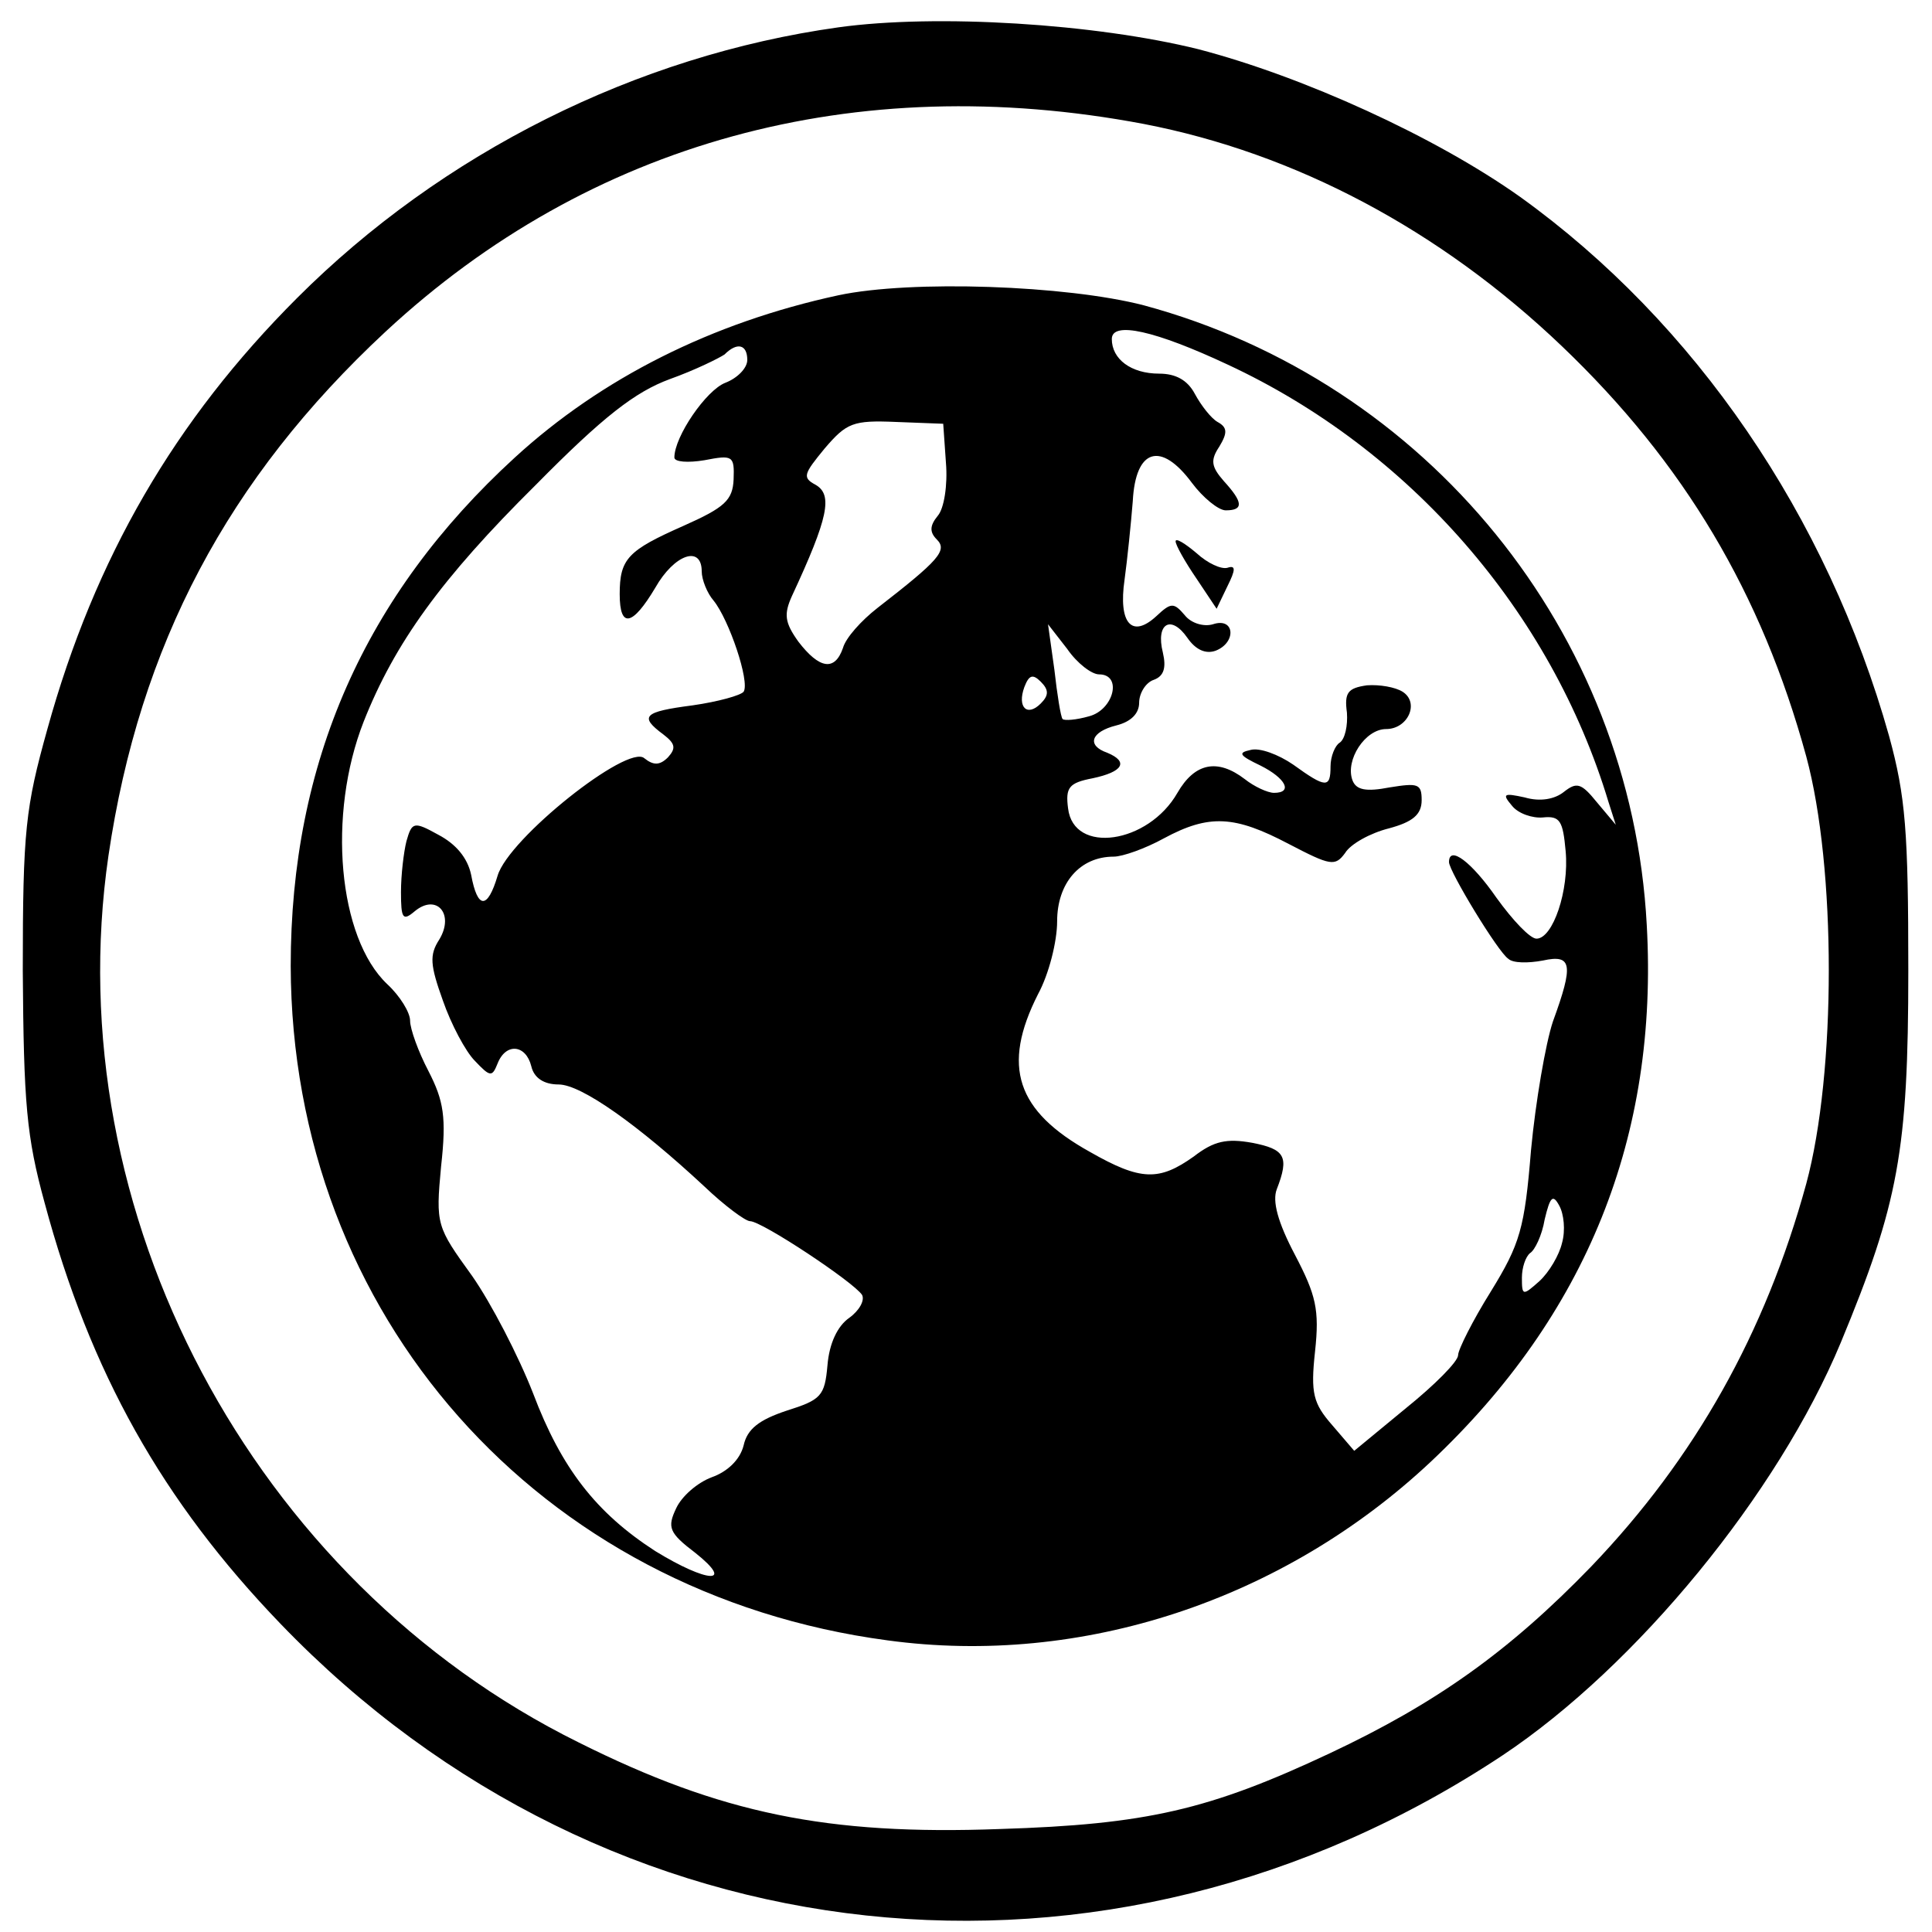
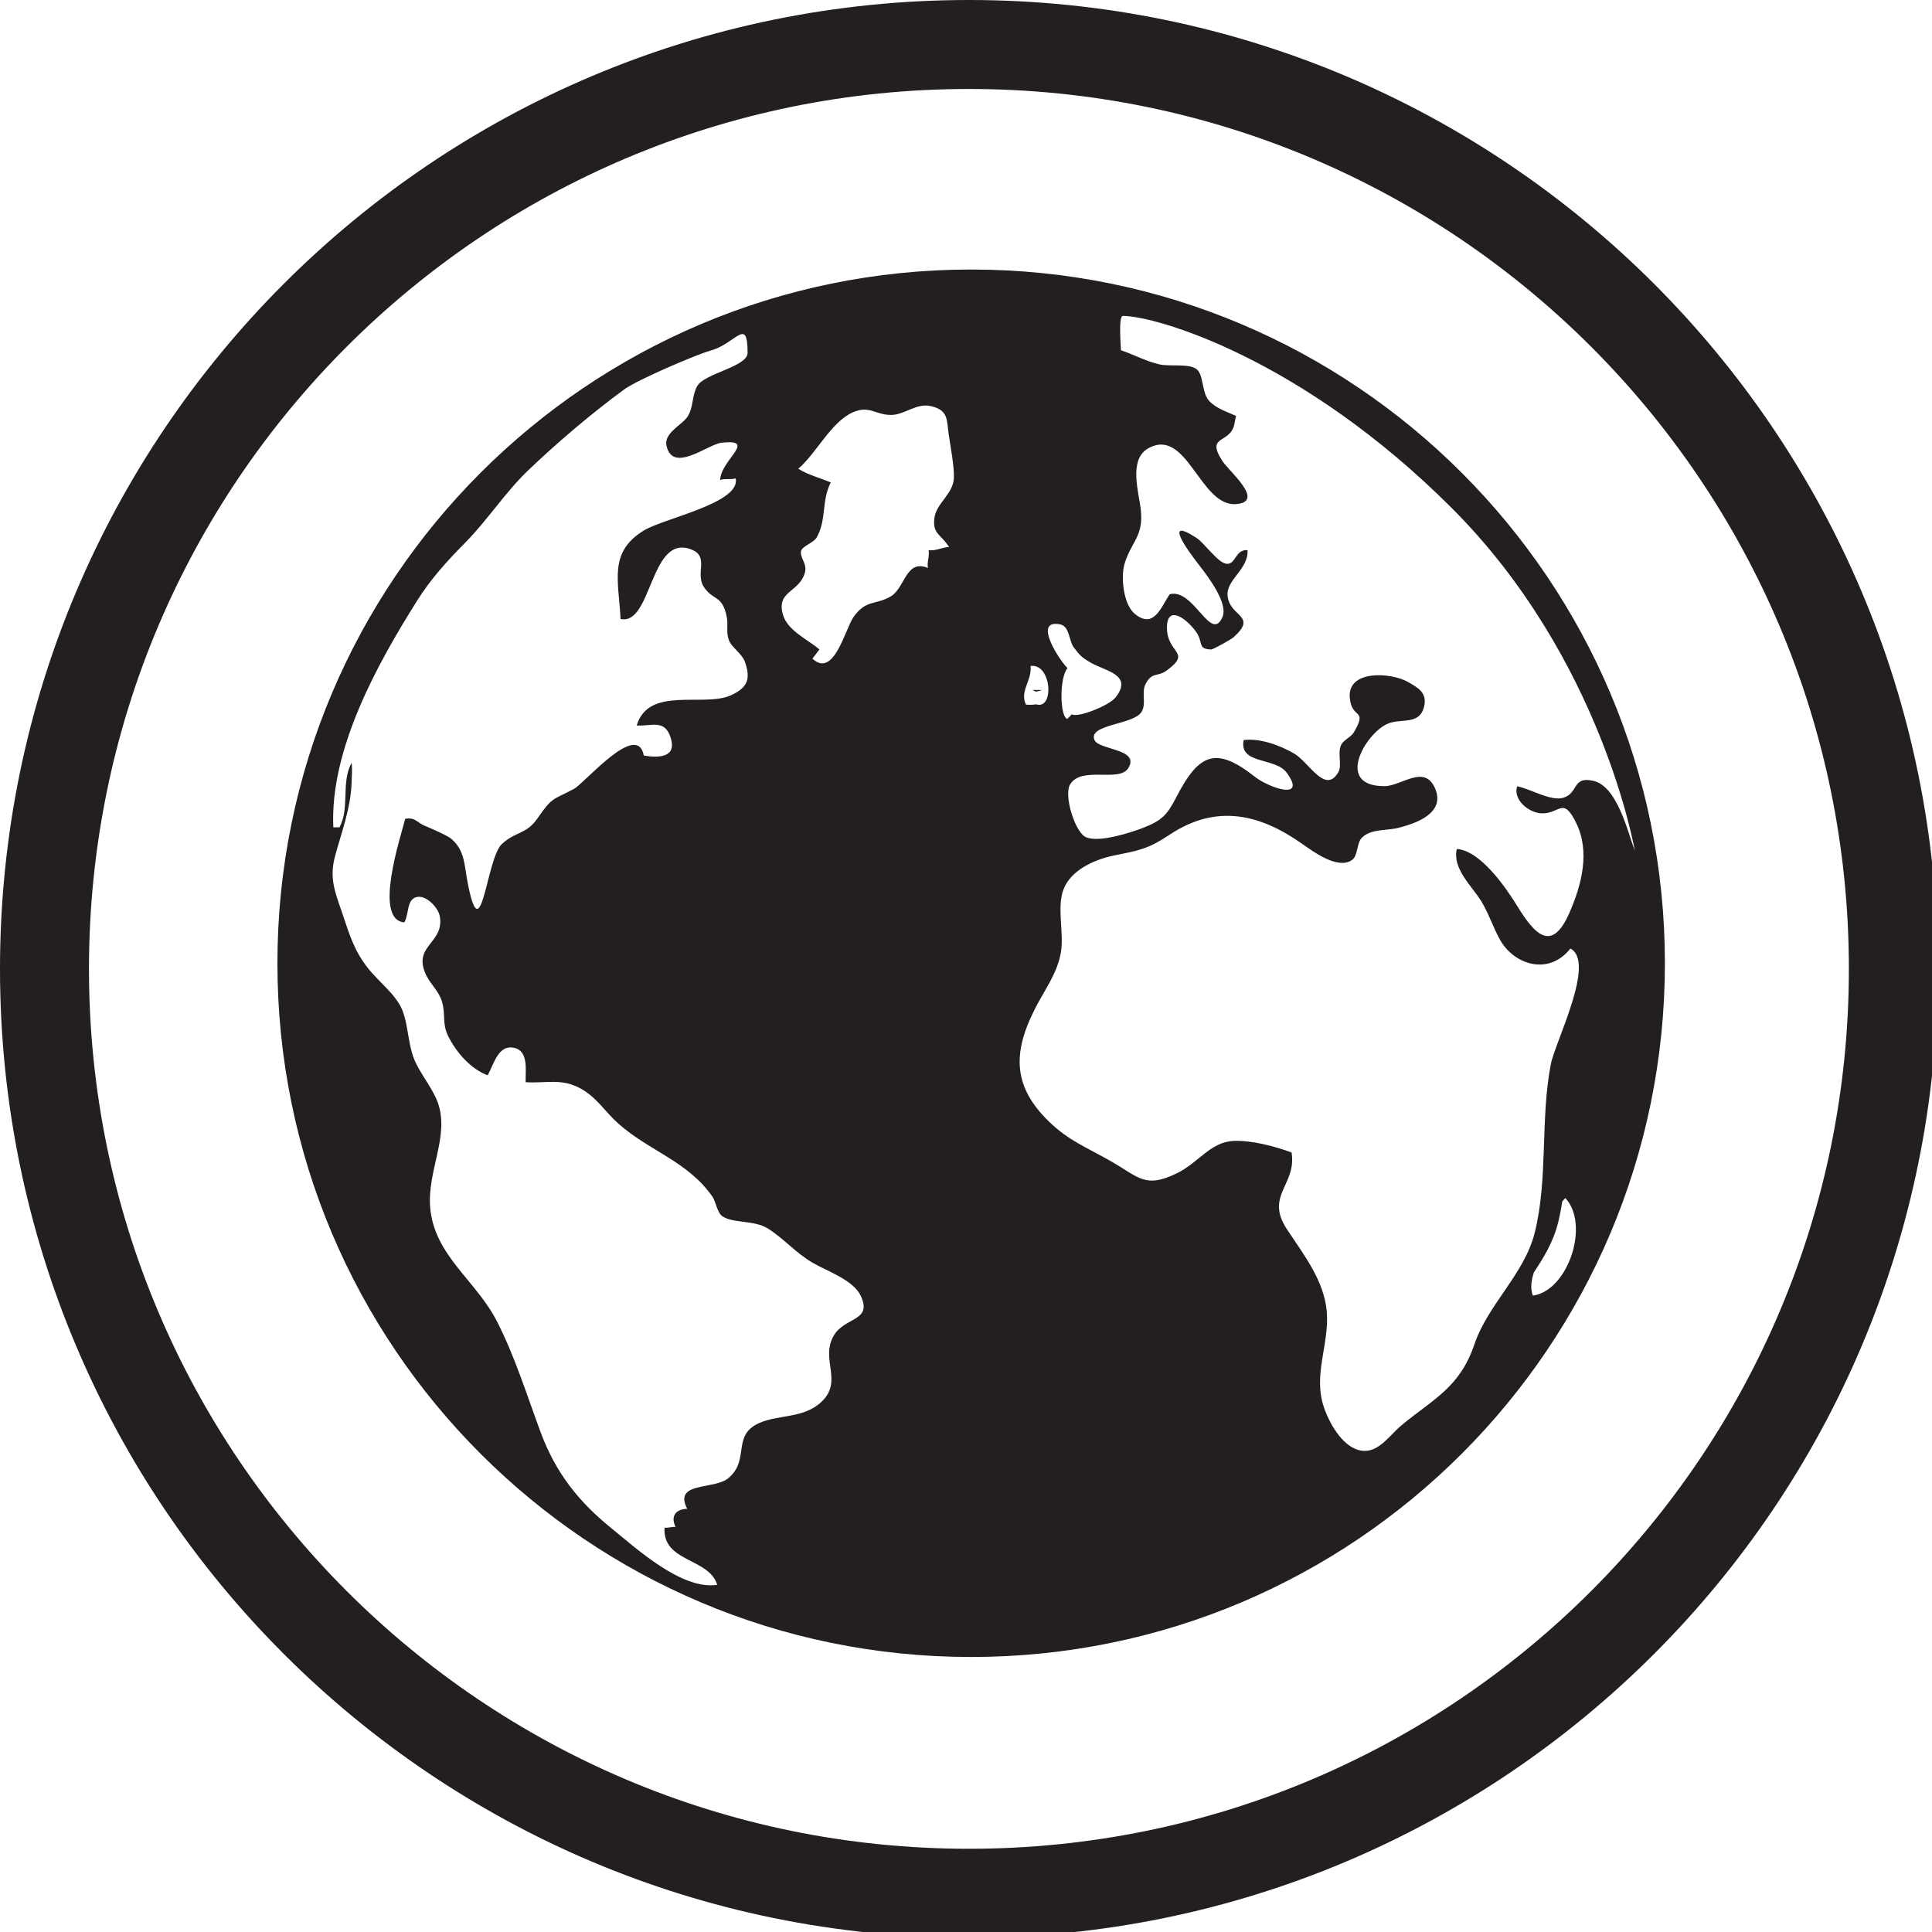
- <svg xmlns="http://www.w3.org/2000/svg" version="1.0" width="212pt" height="212pt" viewBox="0 0 212 212" preserveAspectRatio="xMidYMid meet">
-   <g transform="translate(0,212) scale(0.1,-0.1)" fill="#000000" stroke="none">
-     <path d="M920 2090 c-222 -31 -435 -138 -594 -297 -134 -134 -222 -285 -274 -473 -24 -86 -27 -111 -27 -265 1 -146 4 -182 24 -255 50 -186 129 -327 259 -462 359 -373 907 -432 1341 -144 147 98 302 287 371 453 63 152 74 210 74 408 0 153 -3 191 -21 257 -68 242 -213 454 -405 592 -93 66 -238 132 -353 162 -113 28 -287 39 -395 24z m335 -106 c166 -32 325 -116 459 -244 134 -128 219 -271 268 -450 33 -122 33 -347 0 -469 -45 -164 -122 -301 -236 -420 -90 -93 -170 -150 -287 -205 -132 -62 -201 -78 -362 -83 -189 -7 -306 17 -462 95 -358 177 -573 582 -516 973 34 231 131 414 304 575 224 208 515 288 832 228z" />
-     <path d="M920 1796 c-139 -30 -260 -91 -355 -178 -165 -151 -246 -335 -246 -558 1 -383 272 -689 655 -740 213 -29 434 44 596 196 171 161 250 357 237 589 -17 321 -241 596 -552 680 -85 22 -255 28 -335 11z m427 -76 c200 -93 355 -271 418 -480 l8 -25 -21 25 c-17 21 -22 22 -36 11 -10 -8 -26 -11 -43 -6 -23 5 -25 4 -14 -9 7 -9 23 -14 34 -13 19 2 22 -4 25 -37 4 -43 -14 -96 -32 -96 -7 0 -26 20 -44 45 -27 39 -52 58 -52 39 0 -10 54 -99 65 -106 5 -5 22 -5 38 -2 32 7 34 -4 11 -67 -8 -24 -19 -88 -24 -141 -7 -86 -12 -103 -44 -155 -20 -32 -36 -64 -36 -70 0 -7 -26 -33 -57 -58 l-57 -47 -24 28 c-21 24 -24 35 -19 81 5 46 1 62 -22 106 -19 36 -25 59 -20 72 14 36 9 44 -27 51 -28 5 -42 2 -64 -15 -38 -27 -58 -27 -114 5 -81 45 -97 94 -57 173 12 22 21 58 21 80 0 42 25 71 62 71 10 0 35 9 55 20 50 27 78 25 137 -6 46 -24 51 -25 62 -10 6 10 28 22 48 27 26 7 36 15 36 31 0 18 -4 19 -35 14 -26 -5 -37 -3 -41 8 -8 22 14 56 37 56 24 0 37 29 18 41 -8 5 -25 8 -39 7 -21 -3 -25 -8 -22 -30 1 -14 -2 -29 -8 -33 -5 -3 -10 -15 -10 -26 0 -24 -5 -24 -41 2 -16 11 -37 19 -47 16 -14 -3 -12 -6 11 -17 28 -14 36 -30 15 -30 -7 0 -22 7 -32 15 -30 23 -55 18 -74 -15 -32 -56 -114 -68 -120 -17 -3 23 1 28 27 33 33 7 40 18 16 28 -23 8 -18 23 10 30 16 4 25 13 25 25 0 10 7 22 16 25 11 4 14 13 10 30 -8 32 9 42 27 16 9 -13 20 -18 31 -14 23 9 21 37 -3 29 -10 -3 -24 1 -31 10 -12 14 -15 14 -31 -1 -27 -25 -42 -8 -35 40 3 22 7 61 9 86 3 58 31 66 65 20 12 -16 29 -30 37 -30 20 0 19 9 -2 32 -14 16 -15 23 -5 38 9 15 9 21 -2 27 -7 4 -18 18 -25 31 -8 15 -21 22 -39 22 -31 0 -52 16 -52 38 0 20 48 9 127 -28z m-527 5 c0 -9 -11 -20 -24 -25 -21 -8 -56 -59 -56 -82 0 -5 15 -6 33 -3 31 6 33 5 32 -21 -1 -23 -10 -31 -55 -51 -61 -27 -70 -36 -70 -75 0 -38 14 -35 39 7 21 37 51 47 51 18 0 -9 6 -24 13 -32 17 -21 40 -89 33 -100 -3 -4 -28 -11 -56 -15 -54 -7 -59 -12 -32 -32 13 -10 14 -15 5 -25 -9 -9 -16 -9 -26 -1 -18 16 -149 -88 -161 -129 -11 -37 -22 -37 -29 1 -4 19 -17 34 -36 44 -27 15 -29 14 -35 -7 -3 -12 -6 -37 -6 -56 0 -29 2 -32 15 -21 24 20 44 -3 27 -31 -11 -17 -10 -28 4 -67 9 -26 25 -56 35 -66 17 -18 19 -18 25 -3 9 23 31 21 37 -3 3 -13 14 -20 30 -20 25 0 88 -45 160 -112 22 -21 45 -38 50 -38 13 0 114 -67 123 -81 3 -6 -3 -17 -14 -25 -13 -9 -22 -28 -24 -52 -3 -34 -7 -38 -45 -50 -30 -10 -43 -20 -47 -38 -4 -16 -18 -29 -35 -35 -16 -6 -33 -21 -39 -34 -10 -21 -8 -27 21 -49 44 -35 13 -33 -44 2 -65 42 -103 91 -134 173 -16 41 -46 99 -67 129 -39 54 -40 56 -34 120 6 54 3 72 -14 105 -11 21 -20 46 -20 55 0 9 -11 27 -25 40 -54 51 -66 186 -26 288 34 86 85 157 189 260 74 75 109 102 147 116 28 10 54 23 60 27 14 14 25 11 25 -6z m218 -113 c2 -24 -2 -50 -9 -58 -9 -11 -9 -18 -1 -26 12 -12 2 -23 -65 -75 -18 -14 -35 -33 -38 -44 -9 -26 -26 -23 -49 7 -15 21 -16 30 -7 50 40 86 45 111 26 122 -15 8 -13 12 10 40 24 28 31 31 78 29 l52 -2 3 -43z m168 -232 c26 0 16 -39 -11 -46 -14 -4 -27 -5 -29 -3 -2 2 -6 27 -9 54 l-7 50 21 -27 c11 -16 27 -28 35 -28z m-64 -32 c-15 -15 -26 -4 -18 18 5 13 9 15 18 6 9 -9 9 -15 0 -24z m572 -592 c-3 -13 -14 -32 -25 -42 -18 -16 -19 -16 -19 4 0 11 4 23 9 27 5 3 13 19 16 37 6 25 9 28 16 15 5 -9 7 -27 3 -41z" />
-     <path d="M1290 1526 c0 -4 10 -22 23 -41 l22 -33 12 25 c9 18 9 23 0 20 -7 -2 -22 5 -34 16 -13 11 -23 17 -23 13z" />
+ <svg xmlns="http://www.w3.org/2000/svg" width="200px" height="200px" viewBox="0 0 150 150" version="1.1">
+   <g id="surface1">
+     <path style="fill:none;stroke-width:3.5;stroke-linecap:butt;stroke-linejoin:miter;stroke:rgb(13.725%,12.157%,12.549%);stroke-opacity:1;stroke-miterlimit:10;" d="M 74.48 38.113 C 74.48 58.197 58.197 74.476 38.115 74.476 C 18.032 74.476 1.75 58.197 1.75 38.113 C 1.75 18.032 18.032 1.75 38.115 1.75 C 58.197 1.75 74.48 18.032 74.48 38.113 Z M 74.48 38.113 " transform="matrix(1.973684,0,0,1.973684,0,0)" />
+     <path style=" stroke:none;fill-rule:nonzero;fill:rgb(13.725%,12.157%,12.549%);fill-opacity:1;" d="M 123.695 60.621 C 122.047 60.25 122.566 61.594 121.359 61.941 C 120.383 62.223 118.777 61.227 117.789 61.047 C 117.461 62.094 118.684 63.109 119.691 63.148 C 121.109 63.199 121.344 61.781 122.379 63.906 C 123.473 66.137 122.797 68.707 121.844 70.883 C 120.473 74.012 119.141 72.531 117.793 70.336 C 116.93 68.93 114.949 66.039 113.105 65.914 C 112.75 67.453 114.27 68.777 115.016 69.988 C 115.59 70.938 115.898 71.945 116.449 72.941 C 117.52 74.891 120.227 75.793 121.926 73.645 C 123.926 74.688 120.746 80.883 120.41 82.609 C 119.574 86.883 120.207 91.559 119.148 95.734 C 118.328 98.957 115.539 101.246 114.473 104.371 C 113.34 107.711 111.352 108.566 108.809 110.66 C 107.938 111.379 107.113 112.703 105.883 112.645 C 104.383 112.57 103.289 110.664 102.82 109.355 C 101.895 106.762 103.219 104.414 103.012 101.852 C 102.812 99.406 101.176 97.355 99.906 95.422 C 98.195 92.797 100.691 92.004 100.277 89.477 C 99.004 89.012 97.195 88.516 95.77 88.582 C 93.949 88.672 93.047 90.289 91.355 91.102 C 88.918 92.281 88.453 91.426 86.242 90.152 C 84.332 89.059 82.98 88.574 81.43 87.066 C 78.711 84.422 78.578 81.863 80.301 78.426 C 81.051 76.918 82.059 75.652 82.363 73.977 C 82.629 72.527 82.051 70.52 82.543 69.125 C 83.086 67.559 85 66.727 86.461 66.426 C 88.418 66.027 89.07 65.957 90.824 64.797 C 94.488 62.363 97.879 63.238 101.121 65.531 C 102.027 66.172 103.867 67.512 104.949 66.785 C 105.453 66.453 105.309 65.461 105.746 65.031 C 106.469 64.328 107.633 64.512 108.586 64.27 C 109.824 63.953 112.27 63.172 111.418 61.211 C 110.602 59.305 108.809 61.023 107.516 61.035 C 103.613 61.066 105.98 57.008 107.68 56.215 C 108.738 55.723 110.199 56.348 110.562 54.875 C 110.832 53.777 110.098 53.395 109.297 52.938 C 108.035 52.219 104.582 51.953 104.797 54.199 C 104.957 55.887 106.207 54.969 105.121 56.848 C 104.898 57.23 104.32 57.438 104.129 57.828 C 103.82 58.457 104.215 59.422 103.91 59.949 C 102.895 61.711 101.637 59.184 100.488 58.512 C 99.383 57.867 97.832 57.297 96.559 57.457 C 96.176 59.375 99.016 58.777 99.902 59.996 C 101.52 62.227 98.469 61.137 97.422 60.305 C 94.375 57.895 93.059 58.523 91.309 61.93 C 90.613 63.285 90.191 63.703 88.793 64.258 C 87.836 64.629 85.332 65.461 84.301 64.992 C 83.453 64.605 82.574 61.73 83.082 60.902 C 83.965 59.445 86.879 60.773 87.594 59.645 C 88.555 58.125 85.289 58.242 84.969 57.445 C 84.48 56.227 88.008 56.277 88.625 55.277 C 89.027 54.625 88.598 53.789 88.938 53.117 C 89.434 52.129 89.855 52.594 90.598 52.047 C 92.543 50.613 90.641 50.75 90.602 48.797 C 90.566 47.008 91.934 47.84 92.805 48.973 C 93.488 49.863 92.91 50.379 94.016 50.426 C 94.195 50.43 95.609 49.625 95.773 49.48 C 97.664 47.77 95.5 47.922 95.312 46.289 C 95.16 45.012 96.945 44.219 96.859 42.711 C 95.91 42.645 95.965 43.785 95.277 43.777 C 94.598 43.77 93.508 42.16 92.922 41.781 C 90.27 40.047 92.16 42.676 93.129 43.914 C 93.75 44.707 95.379 46.836 94.914 47.902 C 94.02 49.973 92.68 45.633 90.809 46.137 C 90.105 47.219 89.57 48.832 88.125 47.676 C 87.184 46.922 87.016 44.734 87.312 43.766 C 87.828 42.051 88.781 41.676 88.578 39.633 C 88.449 38.312 87.574 35.695 89.148 34.809 C 92.172 33.113 93.172 39.379 95.988 39.137 C 98.254 38.945 95.43 36.594 94.918 35.809 C 93.527 33.672 95.621 34.543 95.859 32.805 C 95.879 32.676 95.945 32.41 95.969 32.293 C 95.273 31.973 94.43 31.723 93.879 31.129 C 93.281 30.484 93.473 29.102 92.895 28.656 C 92.328 28.215 90.793 28.461 90.059 28.301 C 89.02 28.07 88.012 27.527 87.031 27.191 C 86.984 26.355 86.859 24.527 87.184 24.527 C 89.695 24.527 101.031 27.762 112.719 39.449 C 124.406 51.137 126.926 66.062 126.926 66.062 C 126.363 64.547 125.566 61.043 123.695 60.621 Z M 119.012 100.594 C 118.801 100.047 118.883 99.422 119.09 98.789 C 119.875 97.609 120.594 96.398 120.949 95.016 C 121.09 94.449 121.203 93.879 121.289 93.297 C 121.363 93.199 121.445 93.098 121.531 93.016 C 123.445 95.043 121.777 100.195 119.012 100.594 Z M 80.012 51.707 C 81.66 51.48 81.875 55.145 80.441 54.684 C 80.176 54.727 79.891 54.727 79.656 54.707 C 79.145 53.656 80.133 52.848 80.012 51.707 Z M 82.328 48.48 C 83.039 48.625 83.004 49.781 83.355 50.246 C 83.836 50.875 83.938 51.016 84.707 51.461 C 85.816 52.105 88.012 52.379 86.602 54.16 C 86.133 54.766 83.676 55.758 83.219 55.457 L 82.863 55.816 C 82.285 55.656 82.234 52.629 82.883 51.867 C 82.367 51.422 80.074 48.016 82.328 48.48 Z M 73.684 42.473 C 73.195 42.473 72.629 42.797 72.094 42.715 C 72.188 43.125 71.949 43.691 72.047 44.098 C 70.324 43.379 70.277 45.641 69.164 46.301 C 68 46.992 67.254 46.523 66.277 47.891 C 65.617 48.816 64.75 52.699 63.078 51.137 L 63.621 50.422 C 62.707 49.637 61.141 48.969 60.785 47.715 C 60.258 45.852 62.062 46.02 62.496 44.445 C 62.695 43.719 62.023 43.246 62.215 42.727 C 62.332 42.398 63.172 42.129 63.398 41.742 C 64.191 40.371 63.766 38.879 64.5 37.457 C 63.645 37.094 62.703 36.859 61.98 36.391 C 63.359 35.223 64.523 32.777 66.191 32.023 C 67.496 31.434 67.973 32.227 69.195 32.215 C 70.238 32.207 71.137 31.281 72.254 31.527 C 73.645 31.836 73.496 32.602 73.652 33.684 C 73.777 34.582 74.094 36.184 74.059 37.109 C 74.012 38.332 72.727 39.07 72.562 40.133 C 72.344 41.473 73.062 41.457 73.684 42.473 Z M 64.738 103.688 C 63.66 105.527 65.48 107.211 63.797 108.82 C 62.422 110.145 60.453 109.812 58.945 110.484 C 56.777 111.453 58.254 113.336 56.555 114.758 C 55.43 115.703 52.266 114.996 53.352 117.145 C 52.492 117.164 52.039 117.691 52.449 118.551 C 52.195 118.523 51.84 118.645 51.594 118.609 C 51.434 121.309 55.055 120.938 55.684 123.047 C 52.938 123.465 49.449 120.258 47.422 118.613 C 44.883 116.551 43.141 114.316 41.992 111.246 C 40.945 108.43 39.965 105.273 38.574 102.574 C 36.953 99.406 33.73 97.484 33.402 93.785 C 33.145 90.922 34.918 88.211 33.996 85.617 C 33.633 84.598 32.816 83.602 32.328 82.617 C 31.645 81.266 31.758 79.785 31.254 78.473 C 30.781 77.234 29.398 76.23 28.559 75.156 C 27.461 73.754 27.129 72.531 26.578 70.91 C 26.004 69.234 25.543 68.172 26.027 66.418 C 26.52 64.609 27.219 62.773 27.293 60.852 C 27.316 60.242 27.363 59.66 27.297 59.227 C 26.461 60.734 27.172 62.727 26.359 64.234 C 26.285 64.223 25.961 64.23 25.879 64.238 C 25.602 58.195 29.281 51.57 32.375 46.652 C 33.445 44.949 34.691 43.578 36.105 42.148 C 37.832 40.402 39.18 38.285 40.961 36.562 C 43.203 34.406 46.016 32.023 48.465 30.234 C 49.512 29.469 54.117 27.508 55.168 27.219 C 57.145 26.68 58.043 24.527 58.043 27.402 C 58.043 28.469 54.688 28.992 54.137 29.965 C 53.707 30.715 53.863 31.543 53.406 32.309 C 53.004 32.984 51.531 33.586 51.746 34.598 C 52.219 36.801 54.973 34.48 56.027 34.371 C 58.848 34.07 55.945 35.719 55.914 37.266 C 56.227 37.133 56.789 37.254 57.117 37.141 C 57.547 39.062 51.516 40.234 49.953 41.207 C 47.254 42.887 48.027 45.043 48.18 48.055 C 50.648 48.602 50.453 41.316 53.727 42.684 C 55.055 43.234 53.988 44.5 54.621 45.527 C 55.34 46.676 56.082 46.137 56.426 47.902 C 56.551 48.535 56.359 49.102 56.594 49.707 C 56.805 50.266 57.605 50.75 57.828 51.363 C 58.305 52.703 58.055 53.383 56.758 53.977 C 54.652 54.945 50.359 53.227 49.434 56.328 C 50.59 56.395 51.594 55.816 52.062 57.25 C 52.555 58.75 51.293 58.879 49.984 58.66 C 49.477 55.926 45.387 60.812 44.555 61.254 C 42.859 62.152 42.898 61.852 41.715 63.559 C 40.859 64.785 40.055 64.535 38.973 65.52 C 37.738 66.645 37.371 74.188 36.285 68.406 C 36.051 67.164 36.09 66.023 35.035 65.121 C 34.738 64.863 33.316 64.25 32.996 64.121 C 32.355 63.863 32.262 63.434 31.457 63.574 C 31.137 64.91 28.945 71.402 31.391 71.613 C 31.77 70.957 31.559 69.855 32.328 69.652 C 33.082 69.449 34.008 70.469 34.137 71.098 C 34.562 73.258 31.957 73.387 33.098 75.734 C 33.445 76.438 34.07 76.949 34.312 77.754 C 34.621 78.785 34.301 79.465 34.805 80.461 C 35.445 81.738 36.566 83.004 37.863 83.488 C 38.352 82.605 38.676 81.113 39.883 81.348 C 41.059 81.574 40.789 83.074 40.809 84.023 C 42.445 84.125 43.609 83.676 45.137 84.547 C 46.387 85.258 46.953 86.301 48.012 87.238 C 50.402 89.367 53.395 90.156 55.309 92.902 C 55.59 93.312 55.672 94.16 56.102 94.441 C 56.957 95 58.559 94.711 59.629 95.387 C 60.895 96.191 61.77 97.266 63.078 98.031 C 64.172 98.676 66.234 99.359 66.824 100.598 C 67.766 102.598 65.594 102.23 64.738 103.688 Z M 75.398 20.926 C 45.656 20.926 21.539 45.043 21.539 74.789 C 21.539 104.535 45.656 128.648 75.398 128.648 C 105.145 128.648 129.262 104.535 129.262 74.789 C 129.262 45.043 105.145 20.926 75.398 20.926 " />
+     <path style=" stroke:none;fill-rule:nonzero;fill:rgb(13.725%,12.157%,12.549%);fill-opacity:1;" d="M 80.168 53.57 C 80.262 53.629 80.355 53.668 80.441 53.695 C 80.605 53.668 80.758 53.633 80.883 53.57 L 80.168 53.57 " />
  </g>
</svg>
